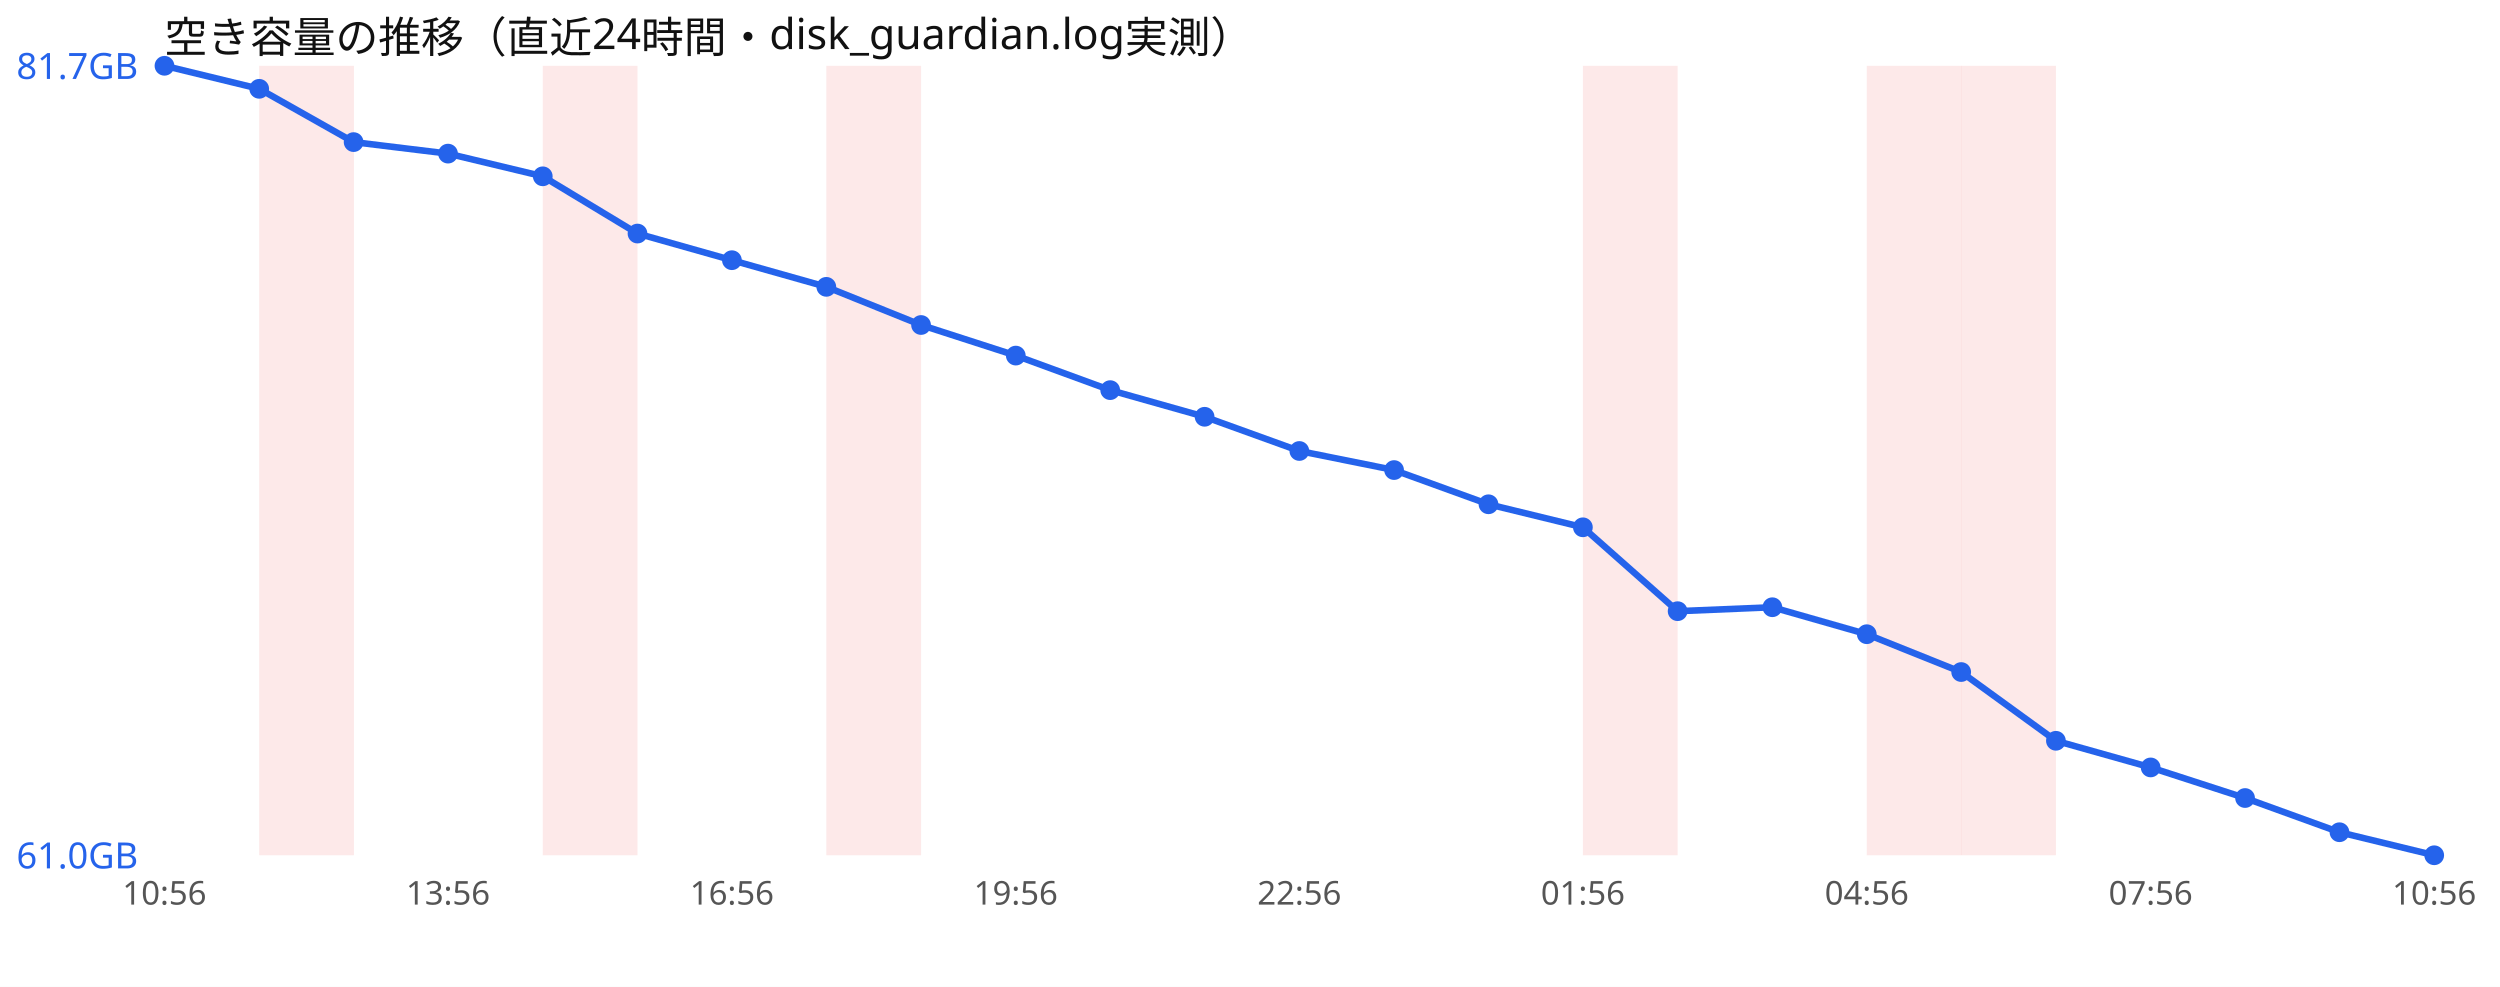
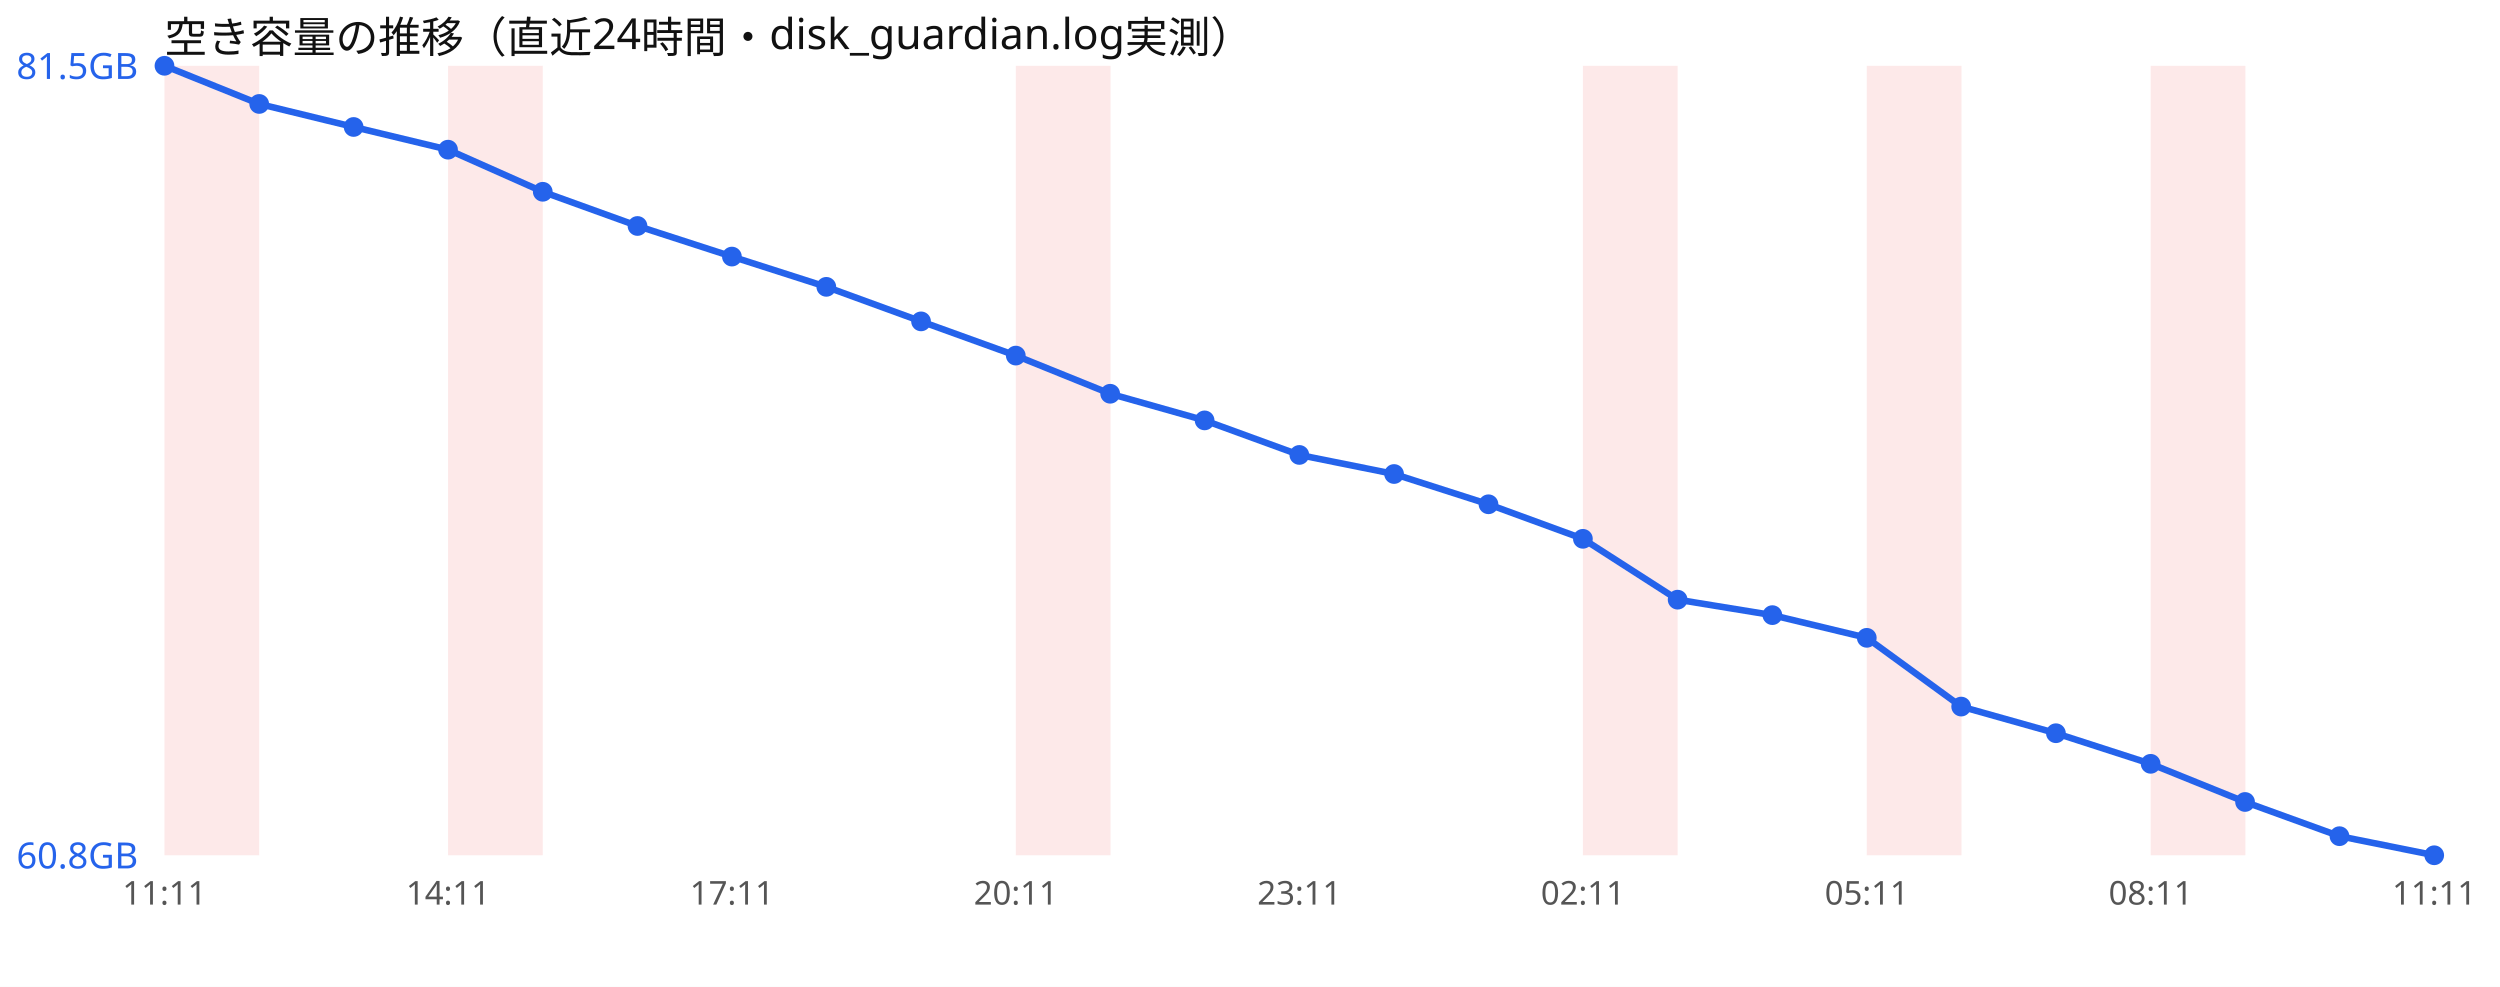
<svg xmlns="http://www.w3.org/2000/svg" width="760" height="300" viewBox="0 0 760 300" font-family="sans-serif">
  <rect width="760" height="300" fill="#ffffff" />
  <text x="50" y="16" font-size="13" fill="#111">空き容量の推移（直近24時間・disk_guardian.log実測）</text>
-   <rect x="78.8" y="20" width="28.8" height="240" fill="#ef4444" opacity="0.12" />
-   <rect x="165.0" y="20" width="28.8" height="240" fill="#ef4444" opacity="0.12" />
-   <rect x="251.2" y="20" width="28.8" height="240" fill="#ef4444" opacity="0.12" />
+   <rect x="50.0" y="20" width="28.8" height="240" fill="#ef4444" opacity="0.12" />
+   <rect x="136.2" y="20" width="28.8" height="240" fill="#ef4444" opacity="0.12" />
+   <rect x="308.8" y="20" width="28.8" height="240" fill="#ef4444" opacity="0.12" />
  <rect x="481.2" y="20" width="28.8" height="240" fill="#ef4444" opacity="0.12" />
  <rect x="567.5" y="20" width="28.8" height="240" fill="#ef4444" opacity="0.12" />
-   <rect x="596.2" y="20" width="28.8" height="240" fill="#ef4444" opacity="0.12" />
-   <polyline points="50.0,20.0 78.8,27.0 107.5,43.2 136.2,46.7 165.0,53.6 193.8,71.0 222.5,79.1 251.2,87.2 280.0,98.8 308.8,108.1 337.5,118.6 366.2,126.7 395.0,137.1 423.8,142.9 452.5,153.3 481.2,160.3 510.0,185.8 538.8,184.6 567.5,192.8 596.2,204.3 625.0,225.2 653.8,233.3 682.5,242.6 711.2,253.0 740.0,260.0" fill="none" stroke="#2563eb" stroke-width="2" />
+   <rect x="653.8" y="20" width="28.8" height="240" fill="#ef4444" opacity="0.12" />
+   <polyline points="50.0,20.0 78.8,31.6 107.5,38.6 136.2,45.5 165.0,58.3 193.8,68.7 222.5,78.0 251.2,87.2 280.0,97.7 308.8,108.1 337.5,119.7 366.2,127.8 395.0,138.3 423.8,144.1 452.5,153.3 481.2,163.8 510.0,182.3 538.8,187.0 567.5,193.9 596.2,214.8 625.0,222.9 653.8,232.2 682.5,243.8 711.2,254.2 740.0,260.0" fill="none" stroke="#2563eb" stroke-width="2" />
  <circle cx="50.0" cy="20.0" r="3" fill="#2563eb" />
-   <circle cx="78.8" cy="27.0" r="3" fill="#2563eb" />
-   <circle cx="107.5" cy="43.2" r="3" fill="#2563eb" />
-   <circle cx="136.2" cy="46.7" r="3" fill="#2563eb" />
-   <circle cx="165.0" cy="53.6" r="3" fill="#2563eb" />
-   <circle cx="193.8" cy="71.0" r="3" fill="#2563eb" />
-   <circle cx="222.5" cy="79.1" r="3" fill="#2563eb" />
+   <circle cx="78.8" cy="31.6" r="3" fill="#2563eb" />
+   <circle cx="107.5" cy="38.6" r="3" fill="#2563eb" />
+   <circle cx="136.2" cy="45.5" r="3" fill="#2563eb" />
+   <circle cx="165.0" cy="58.3" r="3" fill="#2563eb" />
+   <circle cx="193.8" cy="68.7" r="3" fill="#2563eb" />
+   <circle cx="222.5" cy="78.0" r="3" fill="#2563eb" />
  <circle cx="251.2" cy="87.2" r="3" fill="#2563eb" />
-   <circle cx="280.0" cy="98.8" r="3" fill="#2563eb" />
+   <circle cx="280.0" cy="97.7" r="3" fill="#2563eb" />
  <circle cx="308.8" cy="108.1" r="3" fill="#2563eb" />
-   <circle cx="337.5" cy="118.6" r="3" fill="#2563eb" />
-   <circle cx="366.2" cy="126.7" r="3" fill="#2563eb" />
-   <circle cx="395.0" cy="137.1" r="3" fill="#2563eb" />
-   <circle cx="423.8" cy="142.9" r="3" fill="#2563eb" />
+   <circle cx="337.5" cy="119.7" r="3" fill="#2563eb" />
+   <circle cx="366.2" cy="127.8" r="3" fill="#2563eb" />
+   <circle cx="395.0" cy="138.3" r="3" fill="#2563eb" />
+   <circle cx="423.8" cy="144.1" r="3" fill="#2563eb" />
  <circle cx="452.5" cy="153.3" r="3" fill="#2563eb" />
-   <circle cx="481.2" cy="160.3" r="3" fill="#2563eb" />
-   <circle cx="510.0" cy="185.8" r="3" fill="#2563eb" />
-   <circle cx="538.8" cy="184.6" r="3" fill="#2563eb" />
-   <circle cx="567.5" cy="192.8" r="3" fill="#2563eb" />
-   <circle cx="596.2" cy="204.3" r="3" fill="#2563eb" />
-   <circle cx="625.0" cy="225.2" r="3" fill="#2563eb" />
-   <circle cx="653.8" cy="233.3" r="3" fill="#2563eb" />
-   <circle cx="682.5" cy="242.6" r="3" fill="#2563eb" />
-   <circle cx="711.2" cy="253.0" r="3" fill="#2563eb" />
+   <circle cx="481.2" cy="163.8" r="3" fill="#2563eb" />
+   <circle cx="510.0" cy="182.3" r="3" fill="#2563eb" />
+   <circle cx="538.8" cy="187.0" r="3" fill="#2563eb" />
+   <circle cx="567.5" cy="193.9" r="3" fill="#2563eb" />
+   <circle cx="596.2" cy="214.8" r="3" fill="#2563eb" />
+   <circle cx="625.0" cy="222.9" r="3" fill="#2563eb" />
+   <circle cx="653.8" cy="232.2" r="3" fill="#2563eb" />
+   <circle cx="682.5" cy="243.8" r="3" fill="#2563eb" />
+   <circle cx="711.2" cy="254.2" r="3" fill="#2563eb" />
  <circle cx="740.0" cy="260.0" r="3" fill="#2563eb" />
-   <text x="5" y="24.0" font-size="11" fill="#2563eb">81.7GB</text>
-   <text x="5" y="264.0" font-size="11" fill="#2563eb">61.0GB</text>
-   <text x="50.0" y="275" font-size="10" fill="#555" text-anchor="middle">10:56</text>
-   <text x="136.2" y="275" font-size="10" fill="#555" text-anchor="middle">13:56</text>
-   <text x="222.5" y="275" font-size="10" fill="#555" text-anchor="middle">16:56</text>
-   <text x="308.8" y="275" font-size="10" fill="#555" text-anchor="middle">19:56</text>
-   <text x="395.0" y="275" font-size="10" fill="#555" text-anchor="middle">22:56</text>
-   <text x="481.2" y="275" font-size="10" fill="#555" text-anchor="middle">01:56</text>
-   <text x="567.5" y="275" font-size="10" fill="#555" text-anchor="middle">04:56</text>
-   <text x="653.8" y="275" font-size="10" fill="#555" text-anchor="middle">07:56</text>
-   <text x="740.0" y="275" font-size="10" fill="#555" text-anchor="middle">10:56</text>
+   <text x="5" y="24.0" font-size="11" fill="#2563eb">81.5GB</text>
+   <text x="5" y="264.0" font-size="11" fill="#2563eb">60.8GB</text>
+   <text x="50.0" y="275" font-size="10" fill="#555" text-anchor="middle">11:11</text>
+   <text x="136.2" y="275" font-size="10" fill="#555" text-anchor="middle">14:11</text>
+   <text x="222.5" y="275" font-size="10" fill="#555" text-anchor="middle">17:11</text>
+   <text x="308.8" y="275" font-size="10" fill="#555" text-anchor="middle">20:11</text>
+   <text x="395.0" y="275" font-size="10" fill="#555" text-anchor="middle">23:11</text>
+   <text x="481.2" y="275" font-size="10" fill="#555" text-anchor="middle">02:11</text>
+   <text x="567.5" y="275" font-size="10" fill="#555" text-anchor="middle">05:11</text>
+   <text x="653.8" y="275" font-size="10" fill="#555" text-anchor="middle">08:11</text>
+   <text x="740.0" y="275" font-size="10" fill="#555" text-anchor="middle">11:11</text>
</svg>
